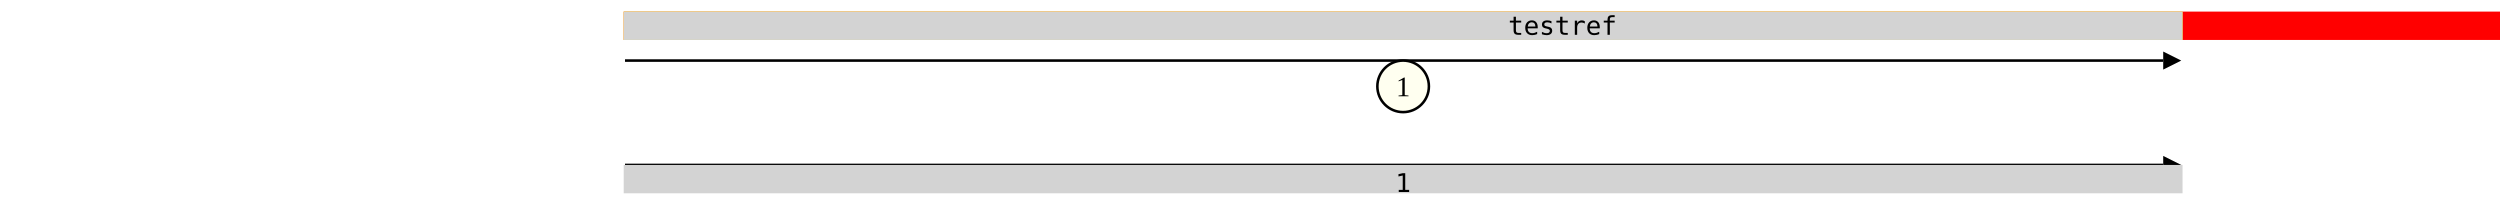
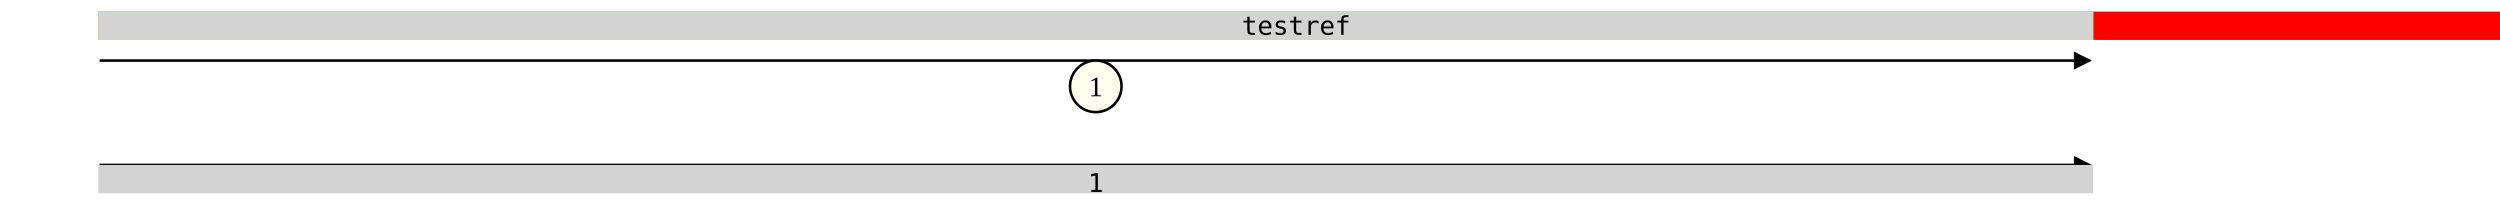
- <svg xmlns="http://www.w3.org/2000/svg" width="970" height="84.5" viewBox="0.0 -84.5 970 84.5">
+ <svg xmlns="http://www.w3.org/2000/svg" width="970.0" height="84.5" viewBox="0.0 -84.5 970.0 84.5">
  <defs>
</defs>
  <g transform="translate(0 -69.5)">
    <g transform="translate(0.0 0)">
-       <rect x="242.5" y="-10" width="727.5" height="10" fill="red" stroke="red" />
+       <rect x="38.651" y="-10" width="931.349" height="10" fill="red" stroke="red" />
    </g>
    <g transform="translate(0.0 0)">
-       <rect x="242.5" y="-10" width="603.825" height="10" fill="yellow" stroke="yellow" />
+       <rect x="38.651" y="-10" width="773.02" height="10" fill="yellow" stroke="yellow" />
    </g>
    <g transform="translate(0.0 0)">
-       <rect x="242.5" y="-10" width="603.825" height="10" fill="lightgray" stroke="lightgray" />
+       <rect x="38.651" y="-10" width="773.02" height="10" fill="lightgray" stroke="lightgray" />
    </g>
  </g>
  <g transform="translate(0.0 -71.0)">
-     <rect x="606.25" y="11.5" width="0.0" height="-11.5" fill="transparent" stroke="transparent" />
-     <g transform="translate(606.25 0)">
+     <rect x="502.928" y="11.5" width="0.0" height="-11.5" fill="transparent" stroke="transparent" />
+     <g transform="translate(502.9285 0)">
      <text x="0" y="0" font-size="10" font-family="monospace" text-anchor="middle">testref</text>
    </g>
  </g>
  <g transform="translate(0 -41.0)">
    <g transform="translate(0.0 0)">
-       <path d="M242.5,-20.0 L839.325,-20.0" stroke="black" />
-       <circle cx="544.412" cy="-10.0" r="10.0" fill="ivory" stroke="black" />
-       <path d="M846.325,-20.0 L839.325,-23.5 L839.325,-16.5 L846.325,-20.0" fill="black" />
-       <text x="544.412" y="-10.0" font-size="11.0" text-anchor="middle" dy="0.35em">1</text>
+       <path d="M38.651,-20.0 L804.671,-20.0" stroke="black" />
+       <circle cx="425.161" cy="-10.0" r="10.0" fill="ivory" stroke="black" />
+       <path d="M811.671,-20.0 L804.671,-23.5 L804.671,-16.5 L811.671,-20.0" fill="black" />
+       <text x="425.161" y="-10.0" font-size="11.0" text-anchor="middle" dy="0.35em">1</text>
    </g>
  </g>
  <g transform="translate(0 -30.0)">
    <g transform="translate(0.0 0)">
-       <path d="M242.5,9.5 L839.325,9.5" stroke="black" />
-       <path d="M846.325,9.5 L839.325,6.0 L839.325,13.0 L846.325,9.5" fill="black" />
+       <path d="M38.651,9.5 L804.671,9.5" stroke="black" />
+       <path d="M811.671,9.5 L804.671,6.0 L804.671,13.0 L811.671,9.5" fill="black" />
    </g>
  </g>
  <g transform="translate(0 -10.0)">
    <g transform="translate(0.0 0)">
-       <rect x="242.5" y="-10" width="603.825" height="10" fill="lightgrey" stroke="lightgrey" />
-       <g transform="translate(544.4125 0)">
+       <rect x="38.651" y="-10" width="773.02" height="10" fill="lightgrey" stroke="lightgrey" />
+       <g transform="translate(425.1608 0)">
        <text x="0" y="0" font-size="10" font-family="monospace" text-anchor="middle">1</text>
      </g>
    </g>
  </g>
</svg>
